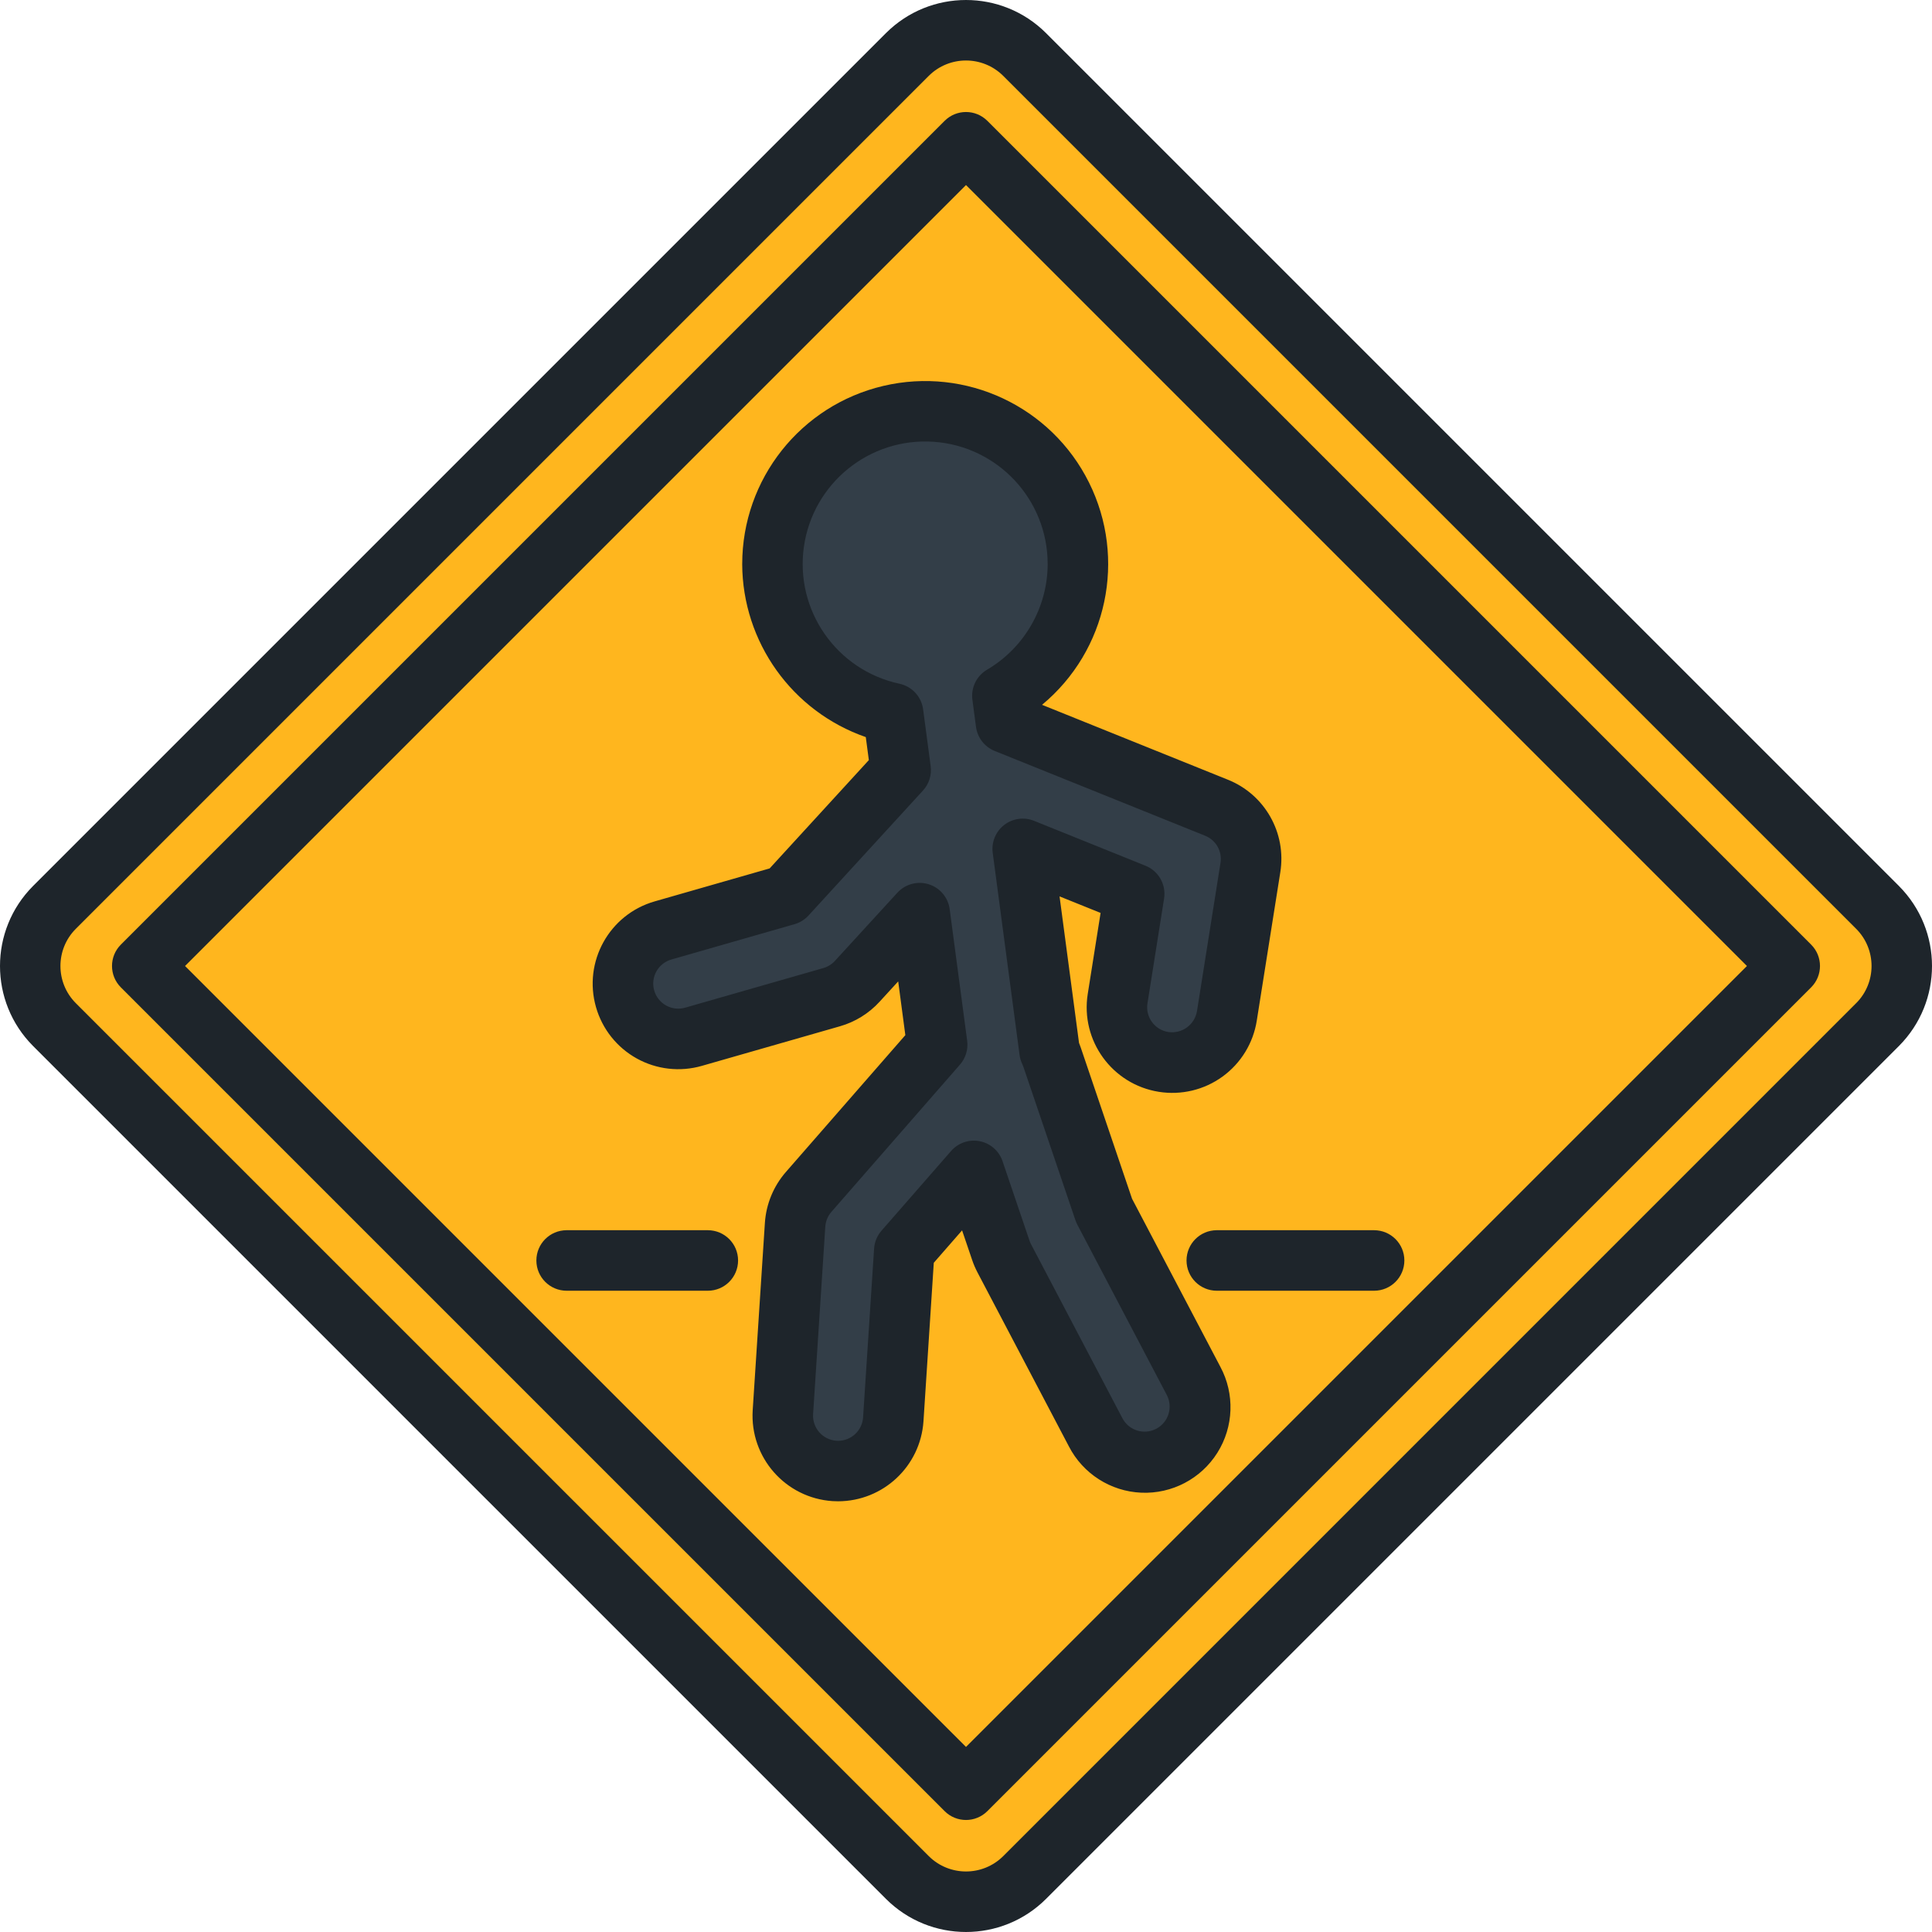
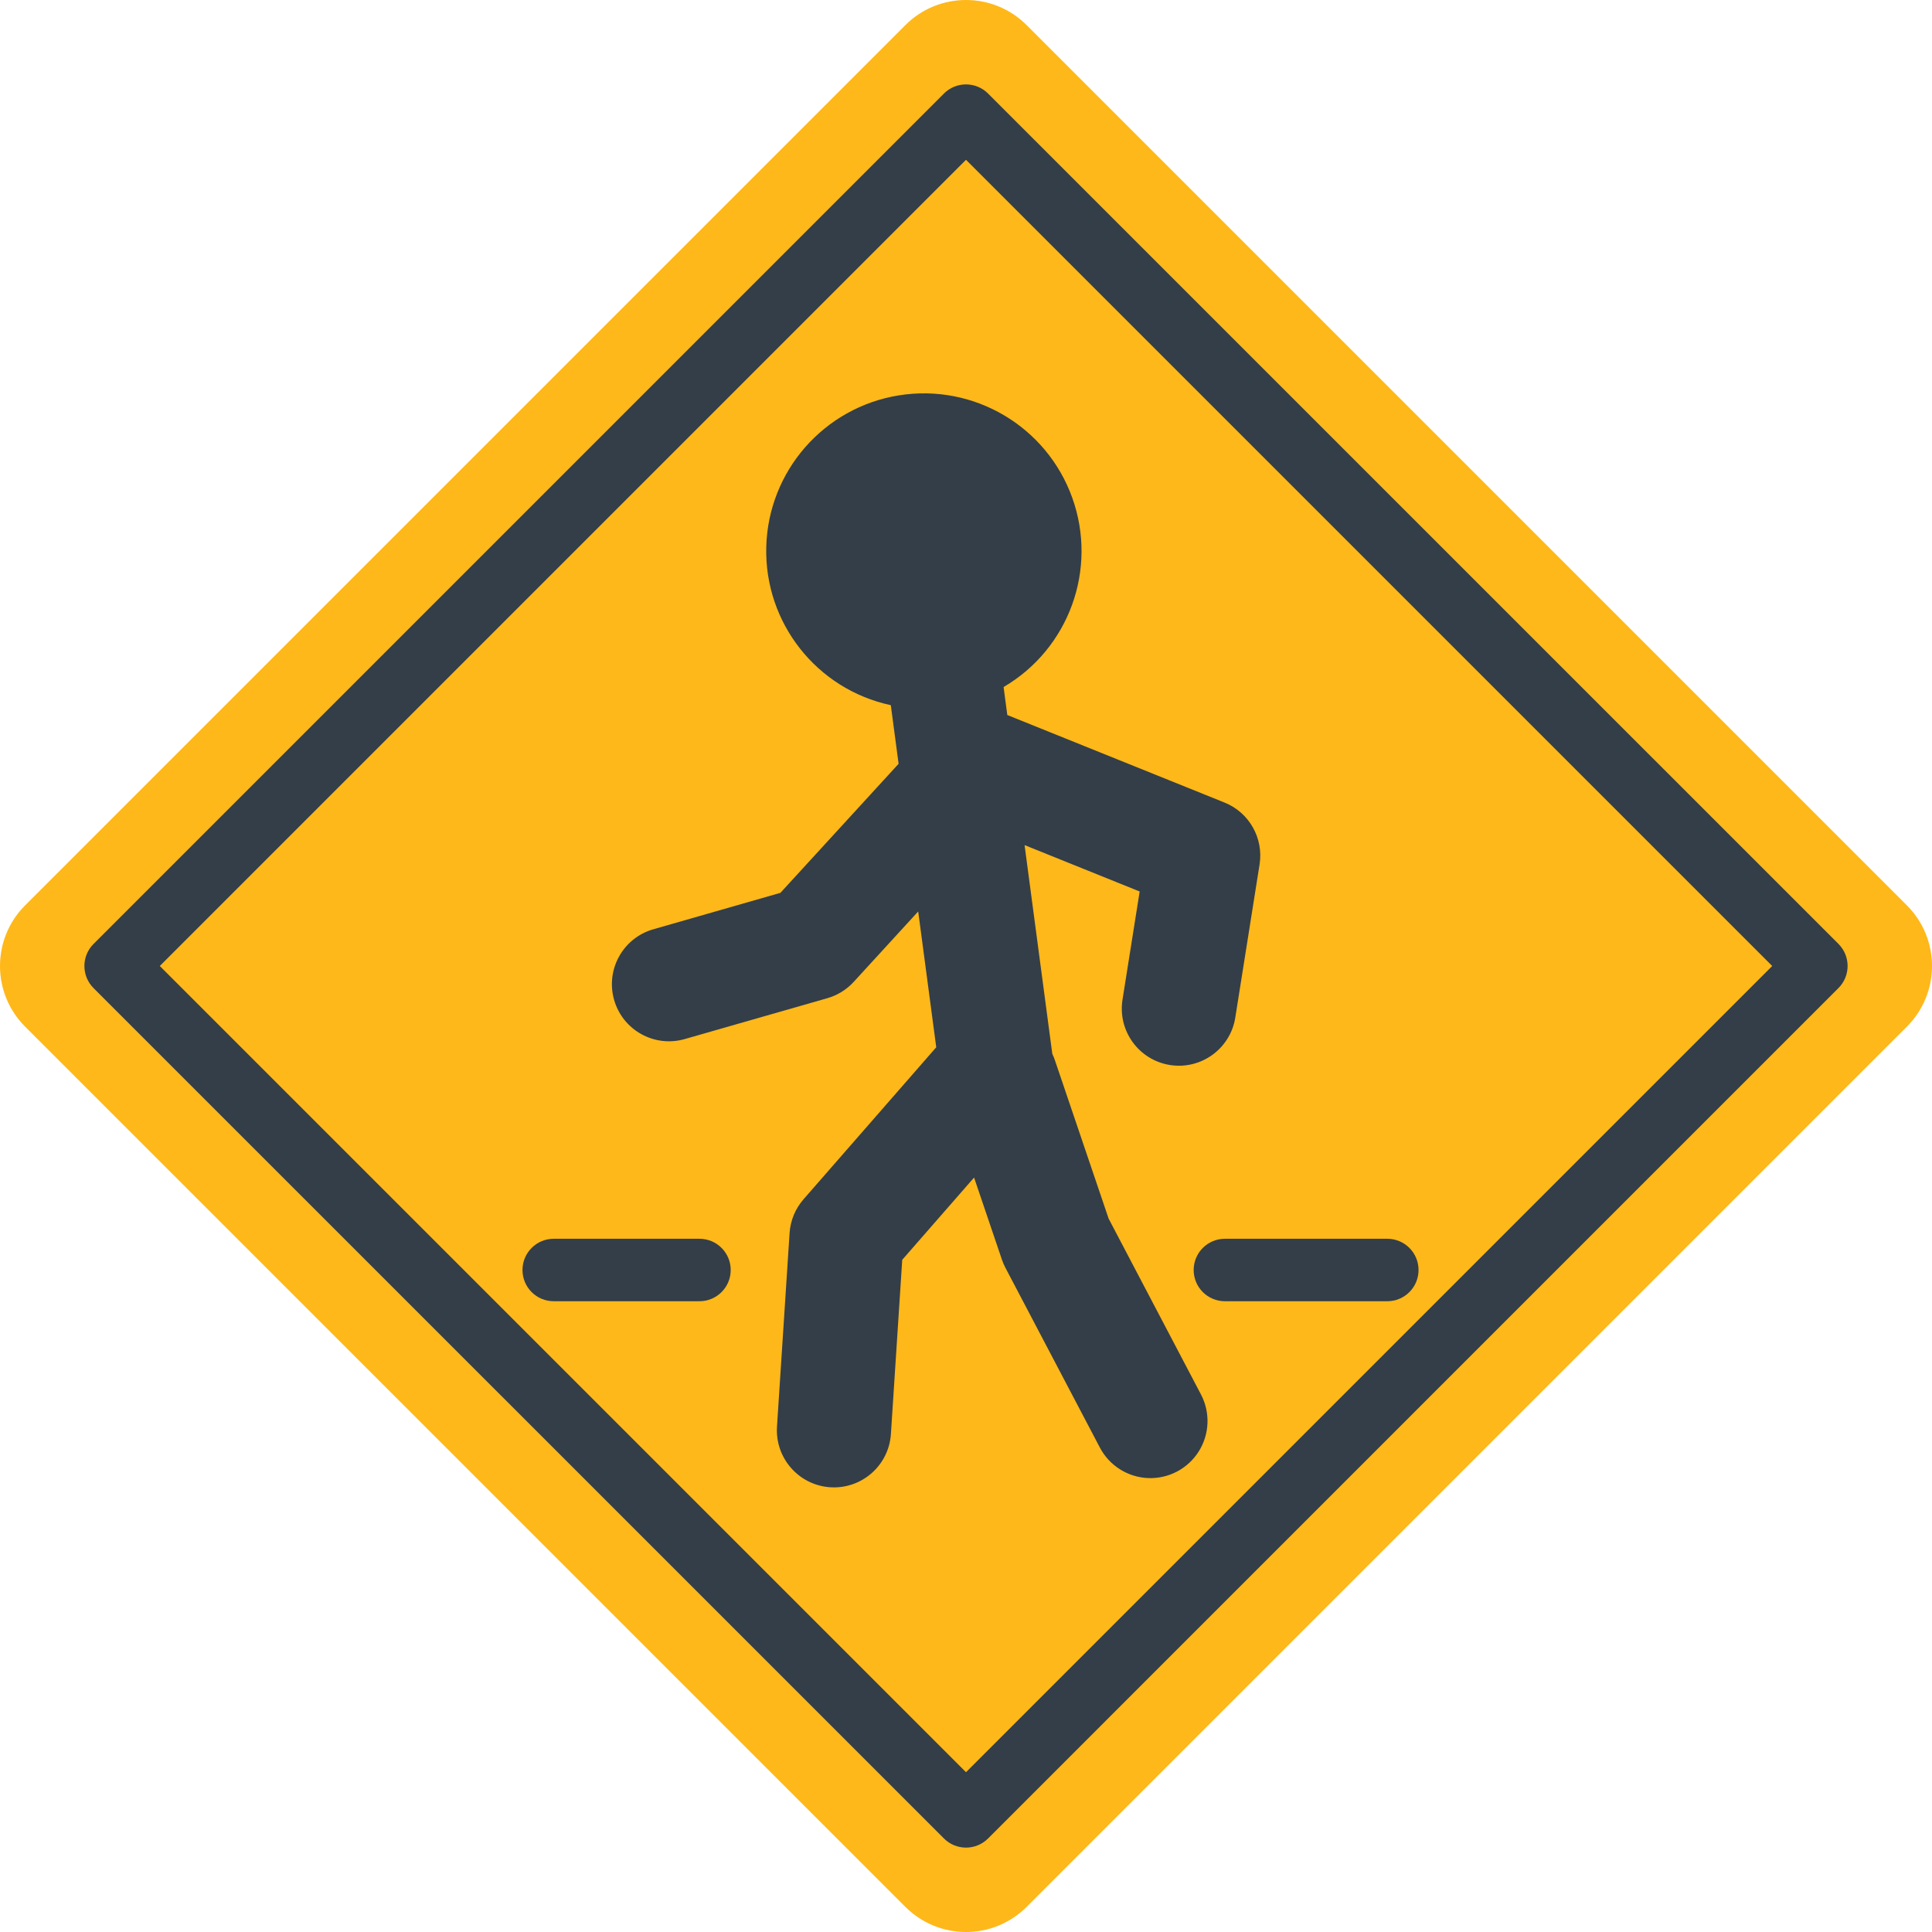
- <svg xmlns="http://www.w3.org/2000/svg" viewBox="3502 918 306.001 306">
+ <svg xmlns="http://www.w3.org/2000/svg" viewBox="4433 -598 511.999 511.998">
  <defs>
    <style>
      .cls-1 {
-         fill: #ffb61e;
+         fill: #ffb819;
      }

      .cls-2 {
        fill: #333e48;
      }
- 
-       .cls-3 {
-         fill: #1e252b;
-       }
    </style>
  </defs>
-   <g id="crosswalk" transform="translate(3502 917.999)">
-     <path id="Path_6842" data-name="Path 6842" class="cls-1" d="M165.5,11.845a13.156,13.156,0,0,0-18.551,0L11.844,146.951a13.156,13.156,0,0,0,0,18.551L146.95,300.608a13.156,13.156,0,0,0,18.551,0L300.608,165.5a13.156,13.156,0,0,0,0-18.551Z" transform="translate(-3.226 -3.226)" />
-     <path id="Path_6843" data-name="Path 6843" class="cls-2" d="M259.091,171.776l-33.328-13.43-.57-4.292a24.188,24.188,0,1,0-17.3,2.783l1.195,8.994-18.135,19.8-19.5,5.59a8.76,8.76,0,1,0,4.828,16.842l21.88-6.272a8.758,8.758,0,0,0,4.046-2.5l9.893-10.8,2.767,20.837L194.5,232.641a8.765,8.765,0,0,0-2.143,5.193l-1.931,29.683a8.761,8.761,0,0,0,8.173,9.31q.29.018.577.018a8.76,8.76,0,0,0,8.733-8.191l1.739-26.724,11.023-12.624,4.269,12.585a8.775,8.775,0,0,0,.541,1.26l14.479,27.561a8.76,8.76,0,1,0,15.51-8.148L241.309,235.61l-8.261-24.352a8.887,8.887,0,0,0-.383-.935L228.412,178.3l17.658,7.116-2.632,16.6a8.76,8.76,0,1,0,17.3,2.744l3.725-23.488A8.758,8.758,0,0,0,259.091,171.776Z" transform="translate(-66.426 -43.852)" />
-     <path id="Path_6844" data-name="Path 6844" class="cls-3" d="M156.388,19.145a4.791,4.791,0,0,0-6.776,0L19.144,149.612a4.79,4.79,0,0,0,0,6.776L149.612,286.856a4.79,4.79,0,0,0,6.776,0L286.856,156.388a4.79,4.79,0,0,0,0-6.776ZM153,276.691,29.308,153,153,29.309,276.691,153Zm-40.891-81.841H89.746a4.792,4.792,0,1,0,0,9.584h22.363a4.792,4.792,0,0,0,0-9.584Zm75.82,4.792a4.792,4.792,0,0,0,4.792,4.792h24.918a4.792,4.792,0,1,0,0-9.584H192.721A4.791,4.791,0,0,0,187.929,199.643ZM117.554,89.332a29.147,29.147,0,0,0,19.574,27.414l.484,3.646L121.9,137.546l-18.2,5.219A13.551,13.551,0,0,0,94.4,159.526a13.542,13.542,0,0,0,16.762,9.293l21.881-6.272a13.545,13.545,0,0,0,6.259-3.875l2.96-3.232,1.131,8.513L124.463,185.64a13.631,13.631,0,0,0-3.315,8.033l-1.931,29.684a13.572,13.572,0,0,0,12.654,14.4c.295.019.587.027.879.027a13.579,13.579,0,0,0,13.515-12.672l1.633-25.105,4.482-5.133,1.6,4.707a13.618,13.618,0,0,0,.836,1.946l14.48,27.561a13.551,13.551,0,1,0,23.994-12.6L179.3,189.866l-8.142-24c-.078-.229-.164-.458-.258-.69l-3.082-23.2,6.5,2.618-2.034,12.829a13.551,13.551,0,0,0,11.259,15.507,13.542,13.542,0,0,0,15.51-11.262l3.725-23.488a13.488,13.488,0,0,0-8.319-14.693l-29.413-11.852a28.98,28.98,0,1,0-47.489-22.3Zm48.384,0a19.492,19.492,0,0,1-9.6,16.739,4.791,4.791,0,0,0-2.324,4.763l.57,4.292a4.792,4.792,0,0,0,2.959,3.814l33.329,13.429a3.949,3.949,0,0,1,2.436,4.3l-3.725,23.488a4.009,4.009,0,0,1-4.541,3.3,3.968,3.968,0,0,1-3.3-4.54l2.632-16.6a4.791,4.791,0,0,0-2.942-5.195l-17.658-7.116a4.792,4.792,0,0,0-6.541,5.075l4.254,32.021a4.794,4.794,0,0,0,.417,1.415,3.887,3.887,0,0,1,.178.429l8.261,24.352a4.811,4.811,0,0,0,.3.69L184.8,220.941a3.967,3.967,0,1,1-7.025,3.69L163.3,197.069a4.029,4.029,0,0,1-.244-.571l-4.269-12.585a4.792,4.792,0,0,0-8.147-1.613l-11.023,12.625a4.8,4.8,0,0,0-1.173,2.841L136.7,224.491a3.972,3.972,0,0,1-3.951,3.711c-.091,0-.184,0-.266-.008a3.973,3.973,0,0,1-3.7-4.218l1.931-29.683a3.986,3.986,0,0,1,.971-2.352l20.36-23.319a4.79,4.79,0,0,0,1.14-3.783L150.416,144a4.791,4.791,0,0,0-8.284-2.606l-9.894,10.8a3.964,3.964,0,0,1-1.832,1.134L108.525,159.6a3.958,3.958,0,0,1-4.908-2.722,3.968,3.968,0,0,1,2.722-4.907l19.5-5.591a4.788,4.788,0,0,0,2.213-1.37l18.135-19.8a4.792,4.792,0,0,0,1.216-3.867l-1.195-8.994a4.791,4.791,0,0,0-3.749-4.055,19.4,19.4,0,1,1,23.475-18.966Zm134.832,51L165.664,5.231a17.949,17.949,0,0,0-25.329,0L5.23,140.336a17.948,17.948,0,0,0,0,25.329L140.336,300.771a17.948,17.948,0,0,0,25.329,0L300.771,165.665a17.947,17.947,0,0,0,0-25.329Zm-6.777,18.551L158.887,293.993a8.363,8.363,0,0,1-11.774,0L12.007,158.887a8.335,8.335,0,0,1,0-11.774L147.112,12.007a8.363,8.363,0,0,1,11.774,0L293.992,147.113A8.335,8.335,0,0,1,293.993,158.887Z" />
+   <g id="crosswalk" transform="translate(4433 -598.001)">
+     <path id="Path_7591" data-name="Path 7591" class="cls-1" d="M272.022,6.61a22.724,22.724,0,0,0-32.043,0L6.609,239.978a22.724,22.724,0,0,0,0,32.043L239.978,505.39a22.724,22.724,0,0,0,32.043,0L505.39,272.021a22.724,22.724,0,0,0,0-32.043Z" />
+     <g id="Group_2919" data-name="Group 2919">
+       <path id="Path_7592" data-name="Path 7592" class="cls-2" d="M256,489.636a8.245,8.245,0,0,1-5.852-2.425L24.789,261.853a8.274,8.274,0,0,1,0-11.7L250.147,24.791a8.277,8.277,0,0,1,11.7,0L487.21,250.148a8.274,8.274,0,0,1,0,11.7L261.852,487.211A8.248,8.248,0,0,1,256,489.636ZM42.348,256,256,469.652,469.652,256,256,42.348Z" />
+       <path id="Path_7593" data-name="Path 7593" class="cls-2" d="M185.368,328.287H146.741a8.277,8.277,0,1,0,0,16.554h38.627a8.277,8.277,0,0,0,0-16.554Z" />
+       <path id="Path_7594" data-name="Path 7594" class="cls-2" d="M367.651,328.287H324.61a8.277,8.277,0,1,0,0,16.554h43.041a8.277,8.277,0,1,0,0-16.554Z" />
+       <path id="Path_7595" data-name="Path 7595" class="cls-2" d="M324.514,212.686l-57.568-23.2-.984-7.413a41.781,41.781,0,1,0-29.889,4.807l2.064,15.535-31.324,34.2-33.689,9.658a15.131,15.131,0,1,0,8.339,29.091l37.793-10.833a15.128,15.128,0,0,0,6.988-4.326l17.088-18.658,4.78,35.992-35.168,40.279a15.143,15.143,0,0,0-3.7,8.969l-3.335,51.272a15.133,15.133,0,0,0,14.117,16.082c.334.021.667.031,1,.031A15.13,15.13,0,0,0,236.1,380.026l3-46.161,19.04-21.8,7.374,21.738a15.091,15.091,0,0,0,.935,2.176l25.01,47.607a15.131,15.131,0,1,0,26.79-14.074L293.8,322.951l-14.269-42.062a15.328,15.328,0,0,0-.662-1.616l-7.347-55.31,30.5,12.291-4.547,28.671a15.131,15.131,0,1,0,29.889,4.741l6.434-40.572A15.127,15.127,0,0,0,324.514,212.686Z" />
+     </g>
  </g>
</svg>
